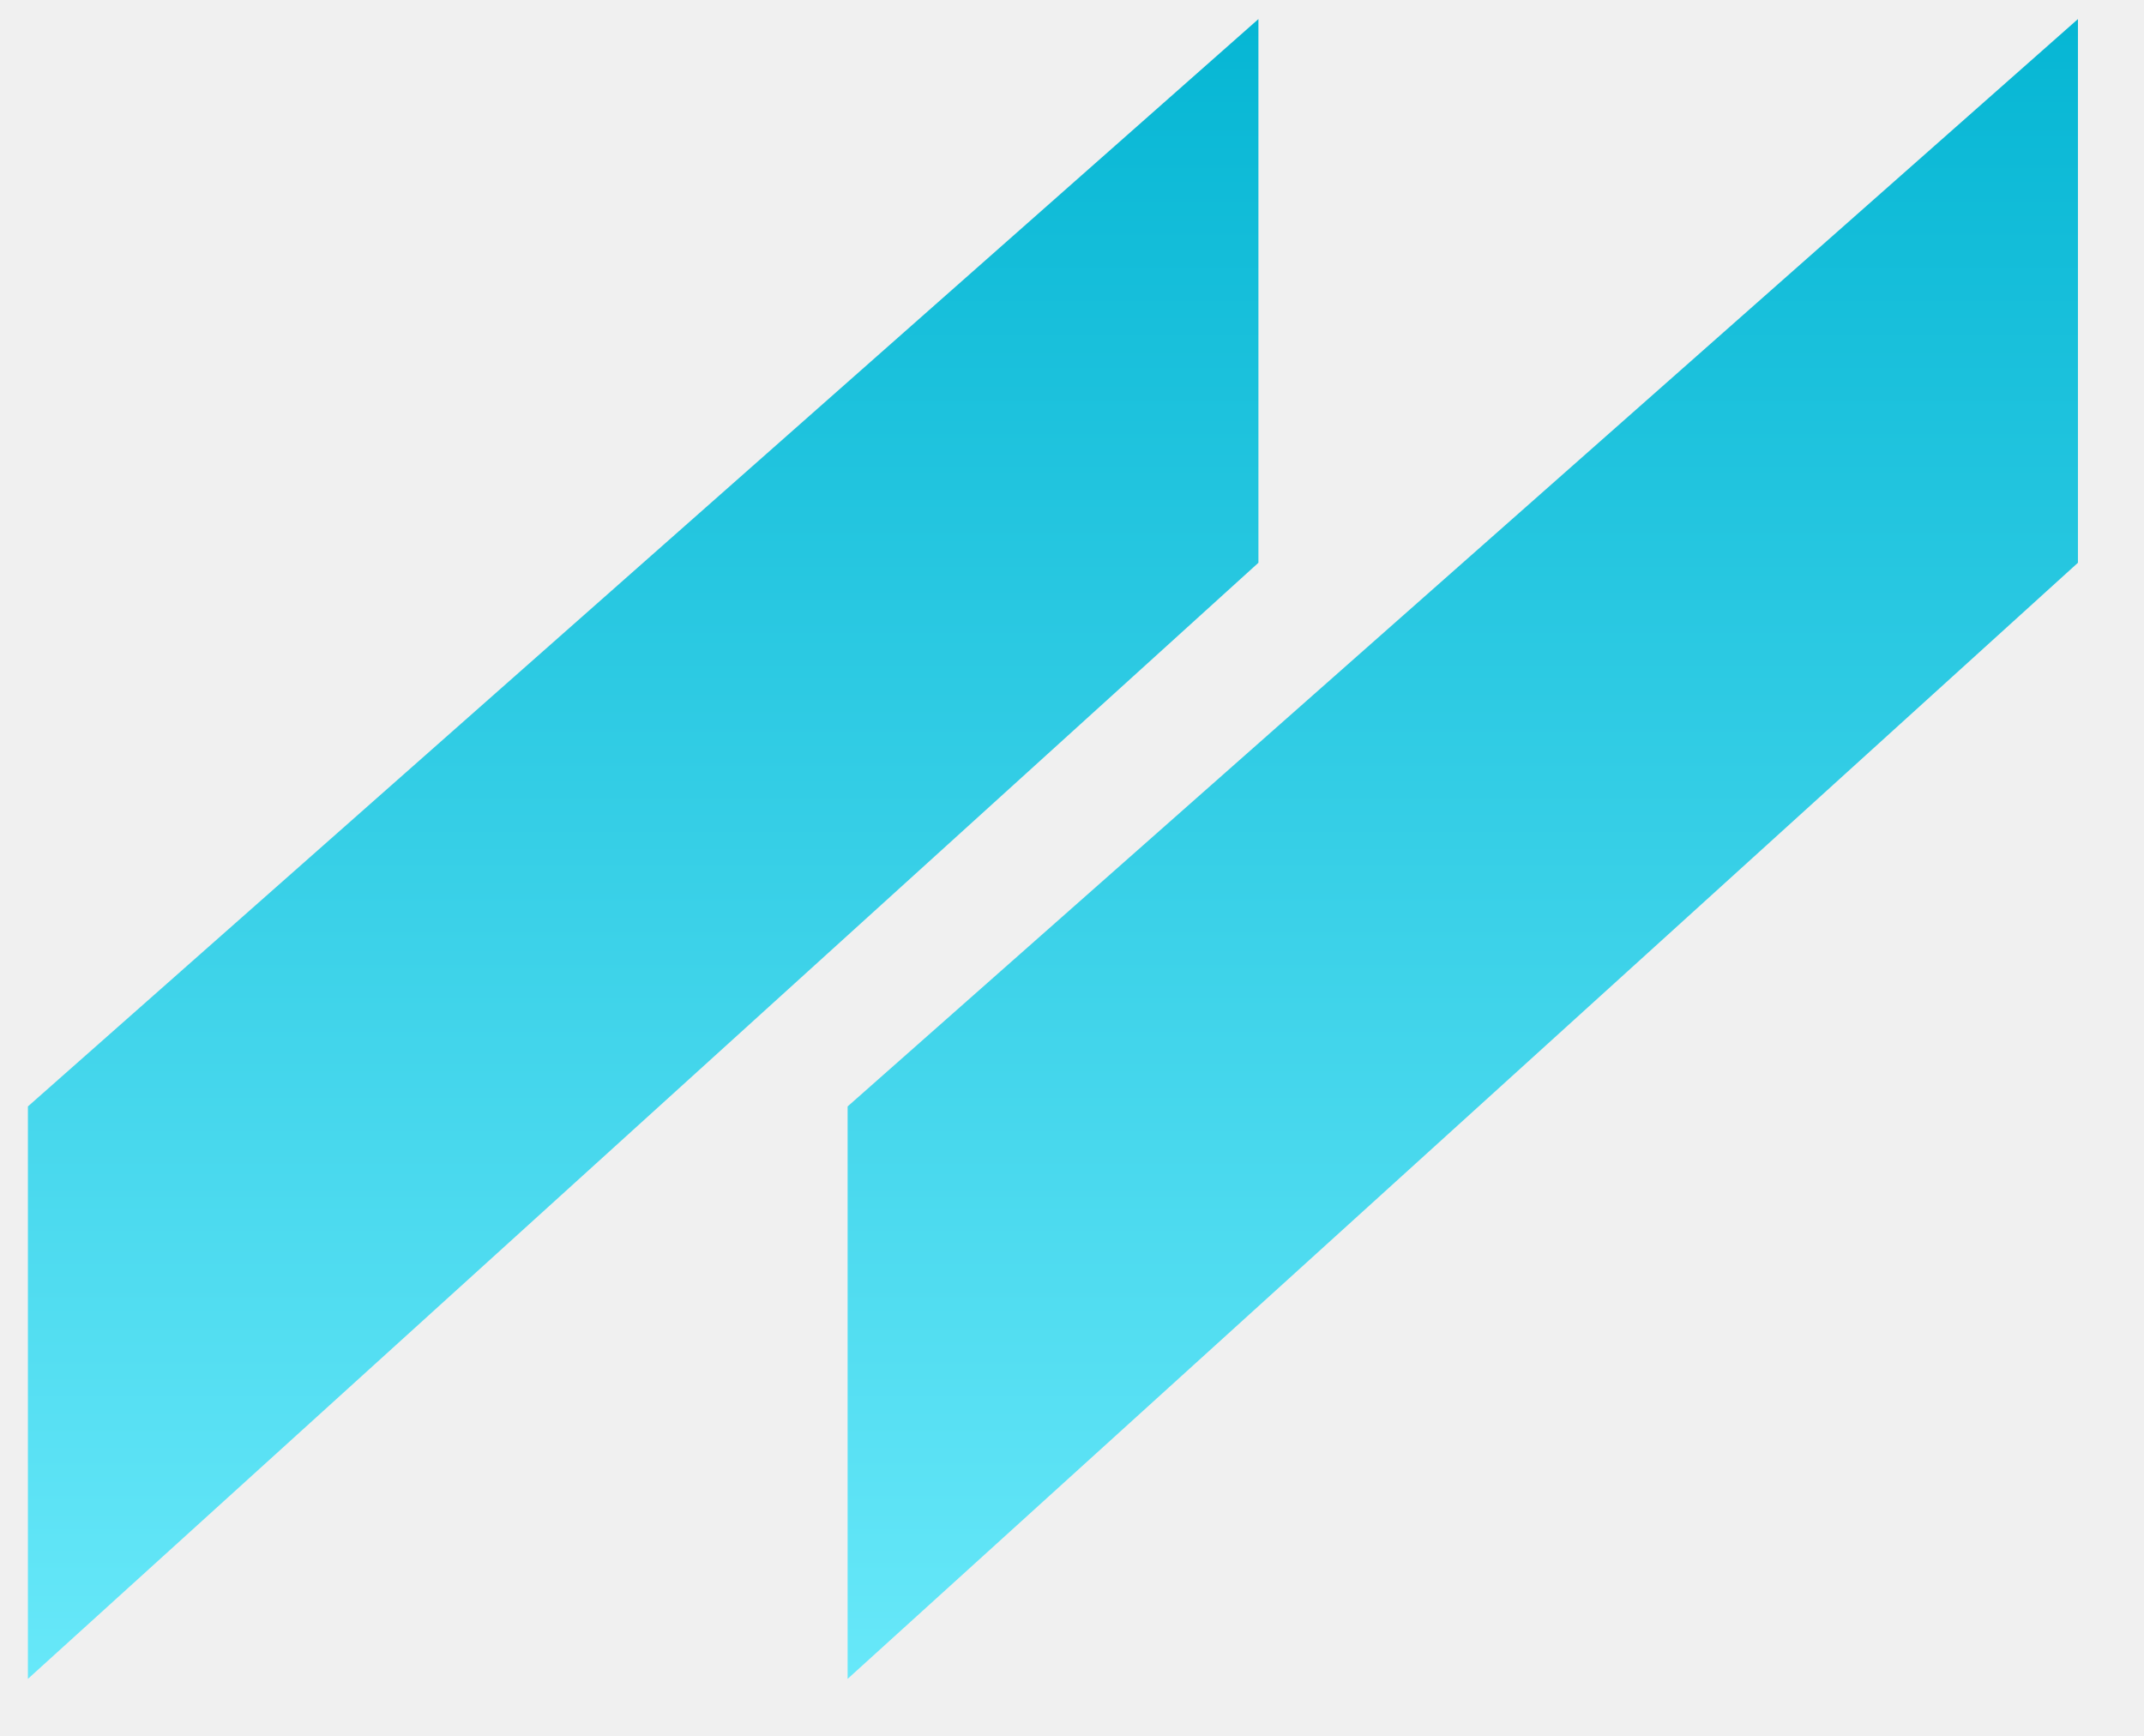
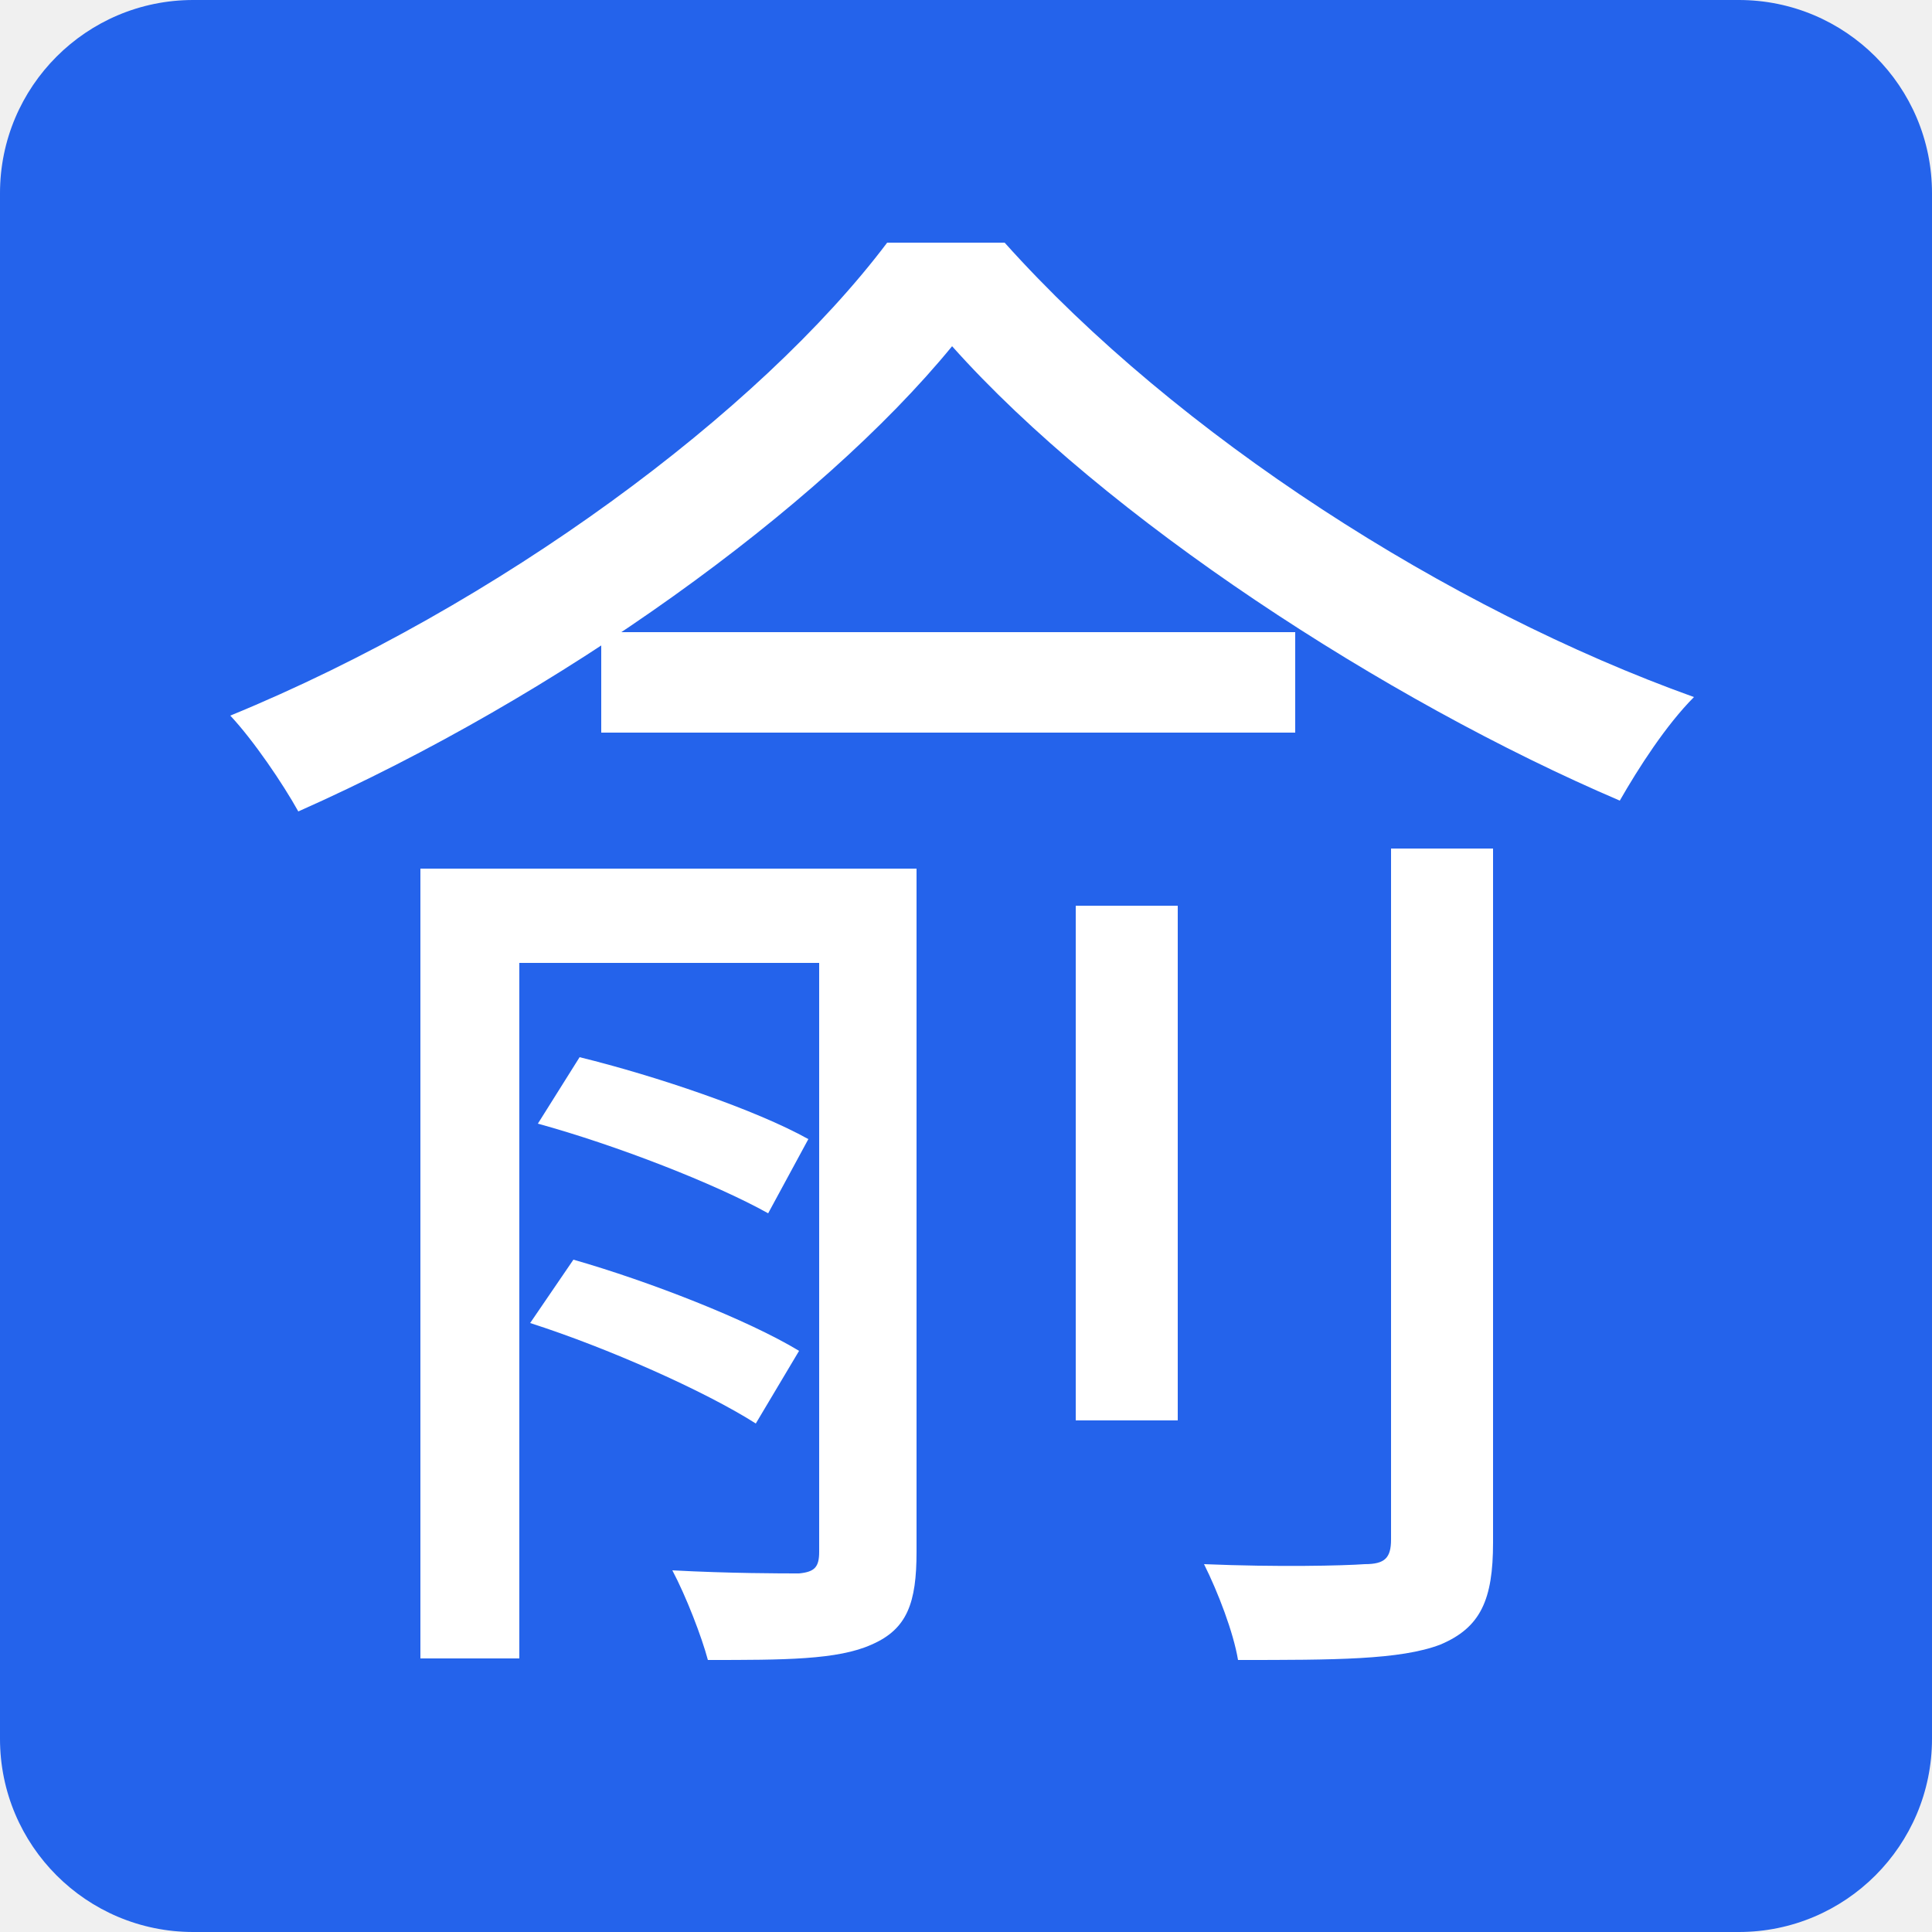
- <svg xmlns="http://www.w3.org/2000/svg" xmlns:xlink="http://www.w3.org/1999/xlink" version="1.1" preserveAspectRatio="xMidYMid meet" viewBox="344.564 330.278 111.737 91.218" width="53.87" height="43.61">
-   <defs>
-     <path d="M453.3 331.28L453.3 359.85L388.64 418.5L388.64 388.42L453.3 331.28Z" id="aFZf6T5ED" />
-     <linearGradient id="gradientb2ThqnP5Op" gradientUnits="userSpaceOnUse" x1="420.97" y1="331.28" x2="420.97" y2="418.5">
-       <stop style="stop-color: #06b6d4;stop-opacity: 1" offset="0%" />
-       <stop style="stop-color: #67e8f9;stop-opacity: 1" offset="100%" />
-     </linearGradient>
-     <path d="M410.23 331.28L410.23 359.85L345.56 418.5L345.56 388.42L410.23 331.28Z" id="a9fehgwfM" />
-     <linearGradient id="gradientk1wNV9Ostb" gradientUnits="userSpaceOnUse" x1="377.89" y1="331.28" x2="377.89" y2="418.5">
-       <stop style="stop-color: #06b6d4;stop-opacity: 1" offset="0%" />
-       <stop style="stop-color: #67e8f9;stop-opacity: 1" offset="100%" />
-     </linearGradient>
-   </defs>
-   <g>
-     <g>
-       <use xlink:href="#aFZf6T5ED" opacity="1" fill="url(#gradientb2ThqnP5Op)" />
-     </g>
-     <g>
-       <use xlink:href="#a9fehgwfM" opacity="1" fill="url(#gradientk1wNV9Ostb)" />
-     </g>
-   </g>
+ <svg xmlns="http://www.w3.org/2000/svg" width="50" height="50" viewBox="0 0 50 50" fill="none">
+   <rect width="50" height="50" rx="5" fill="#2463EB" />
+   <path d="M15.56 16.36H33.52V18.96H15.56V16.36ZM24.64 8.96C21.2 13.16 14.48 18 7.72 21C7.32 20.28 6.56 19.16 5.96 18.52C12.88 15.68 19.64 10.68 22.96 6.28H26C30.48 11.28 37.48 15.76 43.84 18.04C43.12 18.76 42.4 19.88 41.92 20.72C35.84 18.12 28.6 13.4 24.64 8.96ZM27.84 23.44H30.48V36.76H27.84V23.44ZM21.2 22.48H23.72V40.16C23.72 41.48 23.48 42.16 22.56 42.56C21.68 42.96 20.28 42.96 18.32 42.96C18.16 42.36 17.76 41.32 17.4 40.64C18.88 40.72 20.24 40.72 20.68 40.72C21.08 40.68 21.2 40.56 21.2 40.16V22.48ZM36 21.96H38.64V39.92C38.64 41.4 38.32 42.12 37.28 42.56C36.24 42.96 34.52 42.96 32.04 42.96C31.92 42.24 31.52 41.2 31.16 40.48C33.08 40.56 34.76 40.52 35.32 40.48C35.84 40.48 36 40.32 36 39.84V21.96ZM13.92 29.08L15 27.36C16.96 27.84 19.56 28.72 20.92 29.48L19.88 31.4C18.52 30.64 15.96 29.64 13.92 29.08ZM13.72 34.24L14.84 32.6C16.8 33.16 19.36 34.16 20.68 34.96L19.56 36.84C18.24 36 15.72 34.88 13.72 34.24ZM10.88 22.48H22.64V24.92H13.44V42.92H10.88V22.48Z" fill="white" />
</svg>
